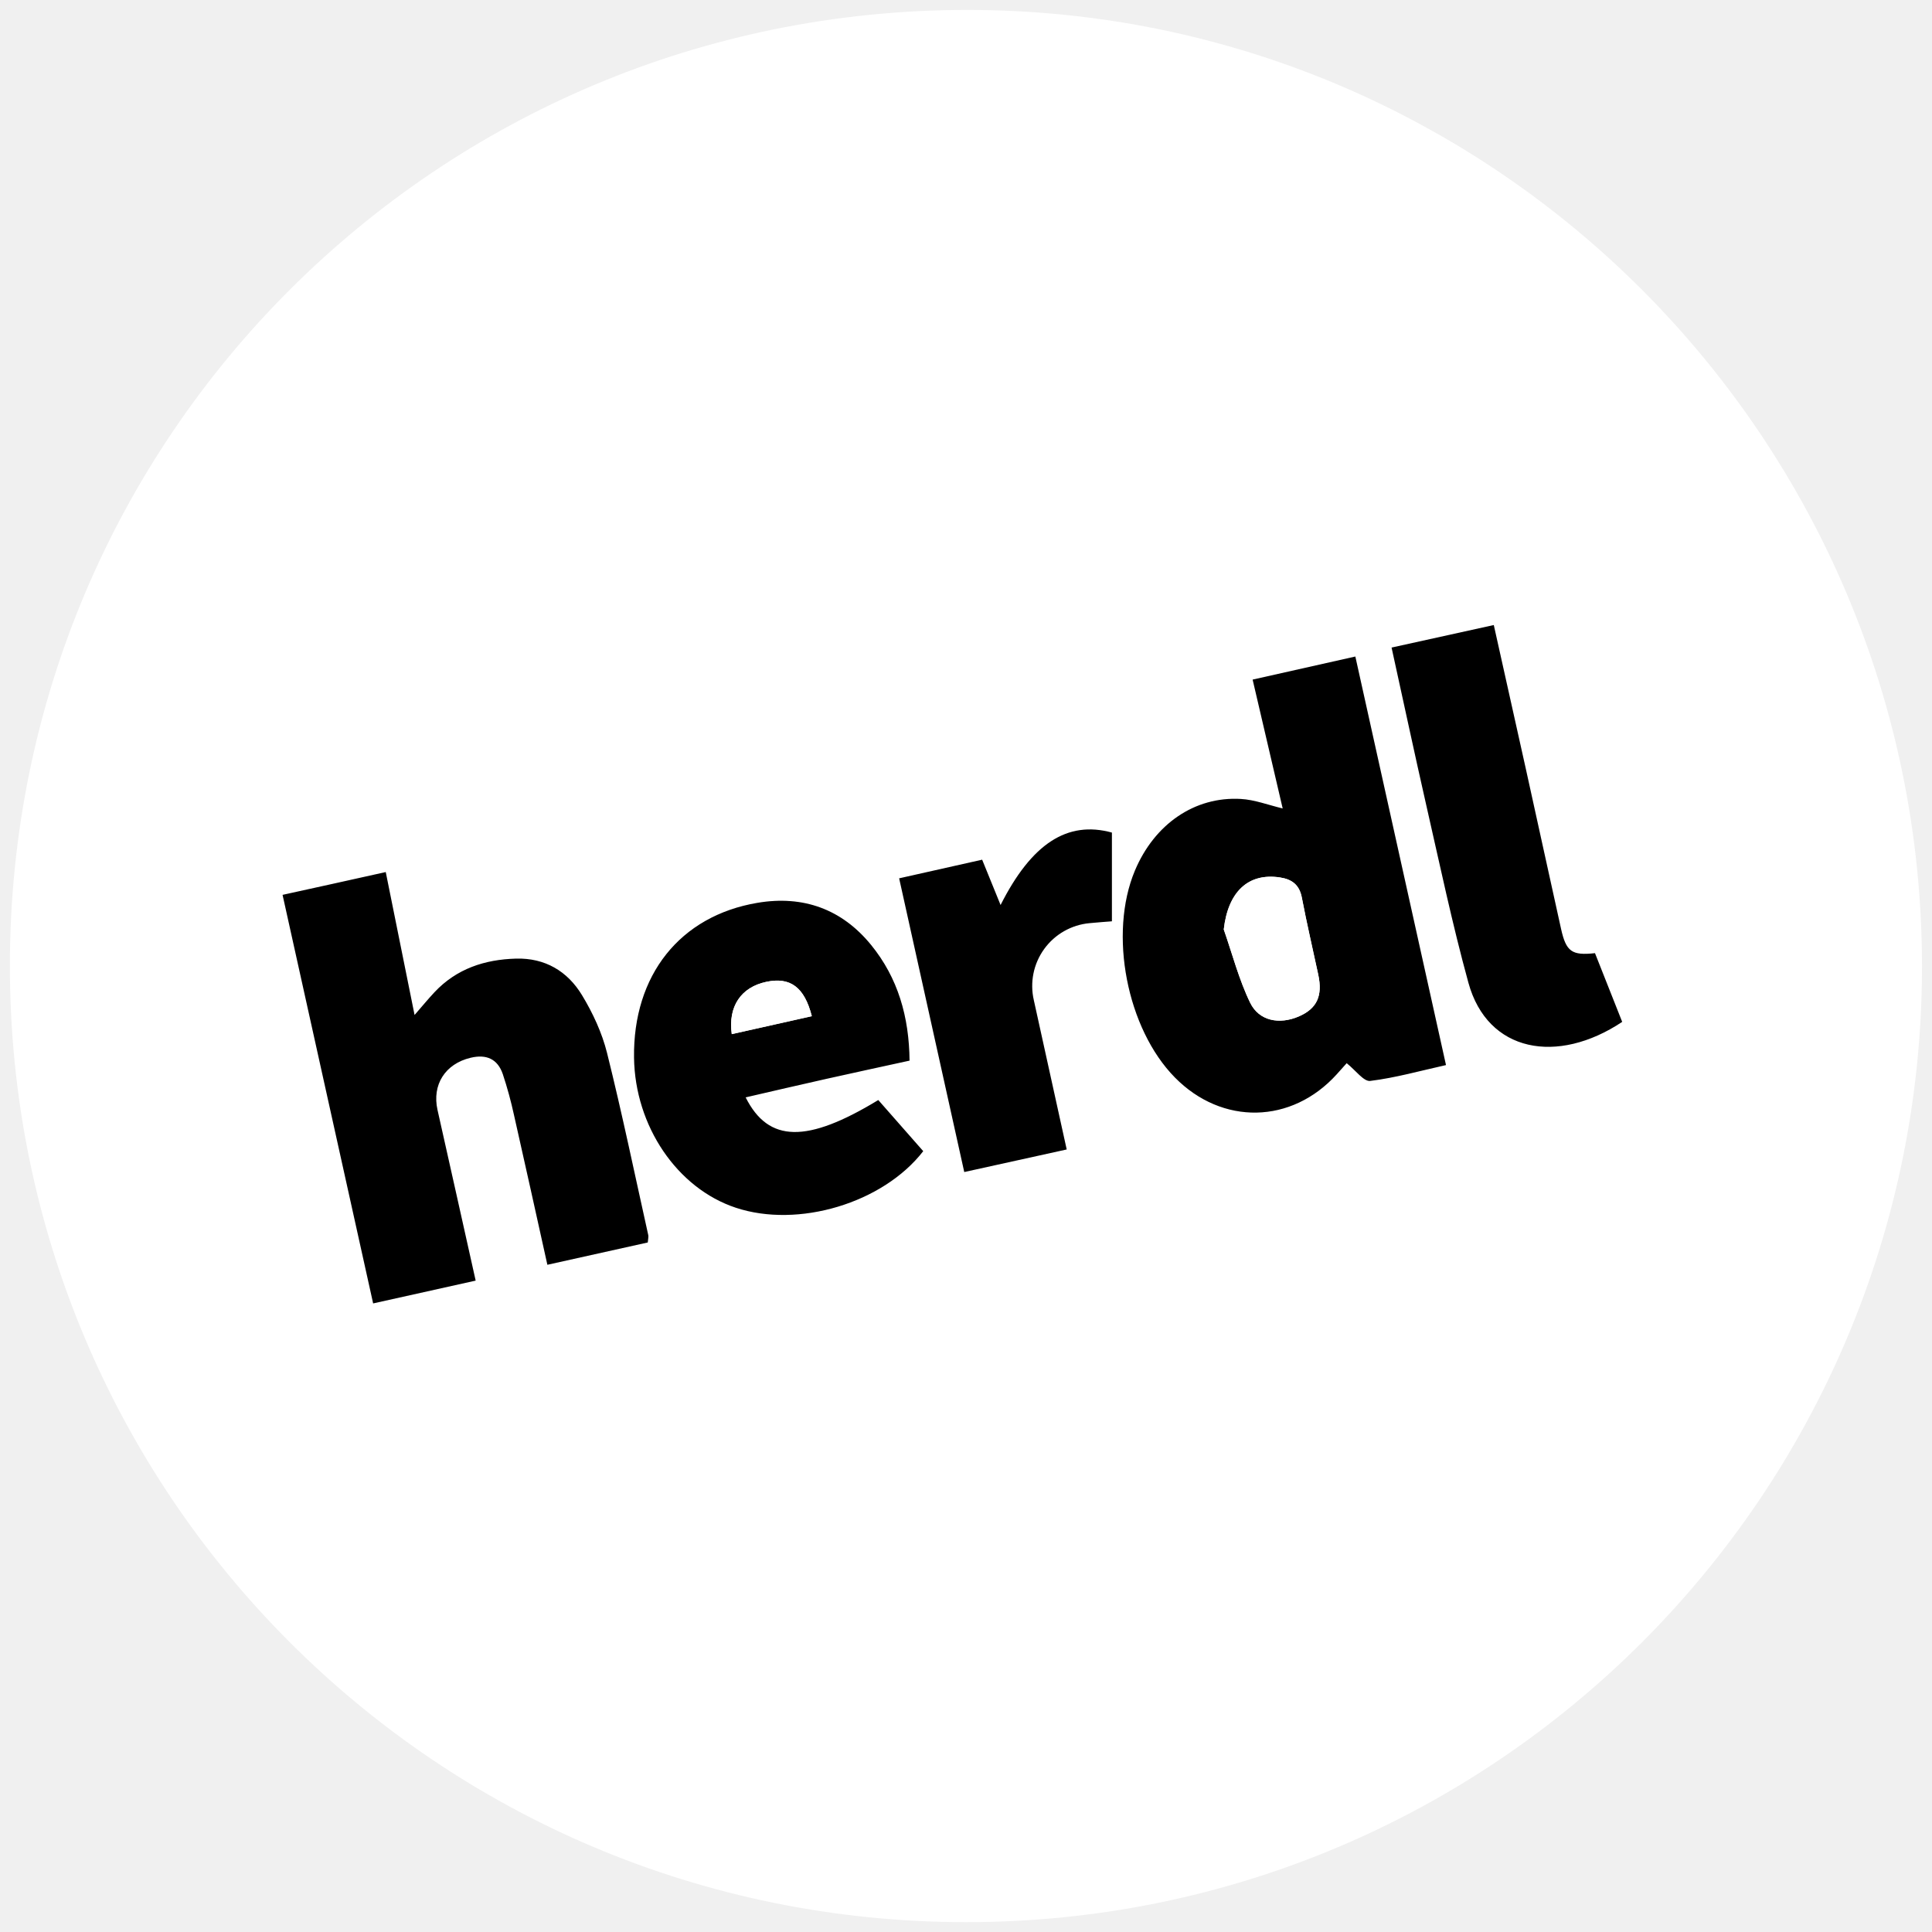
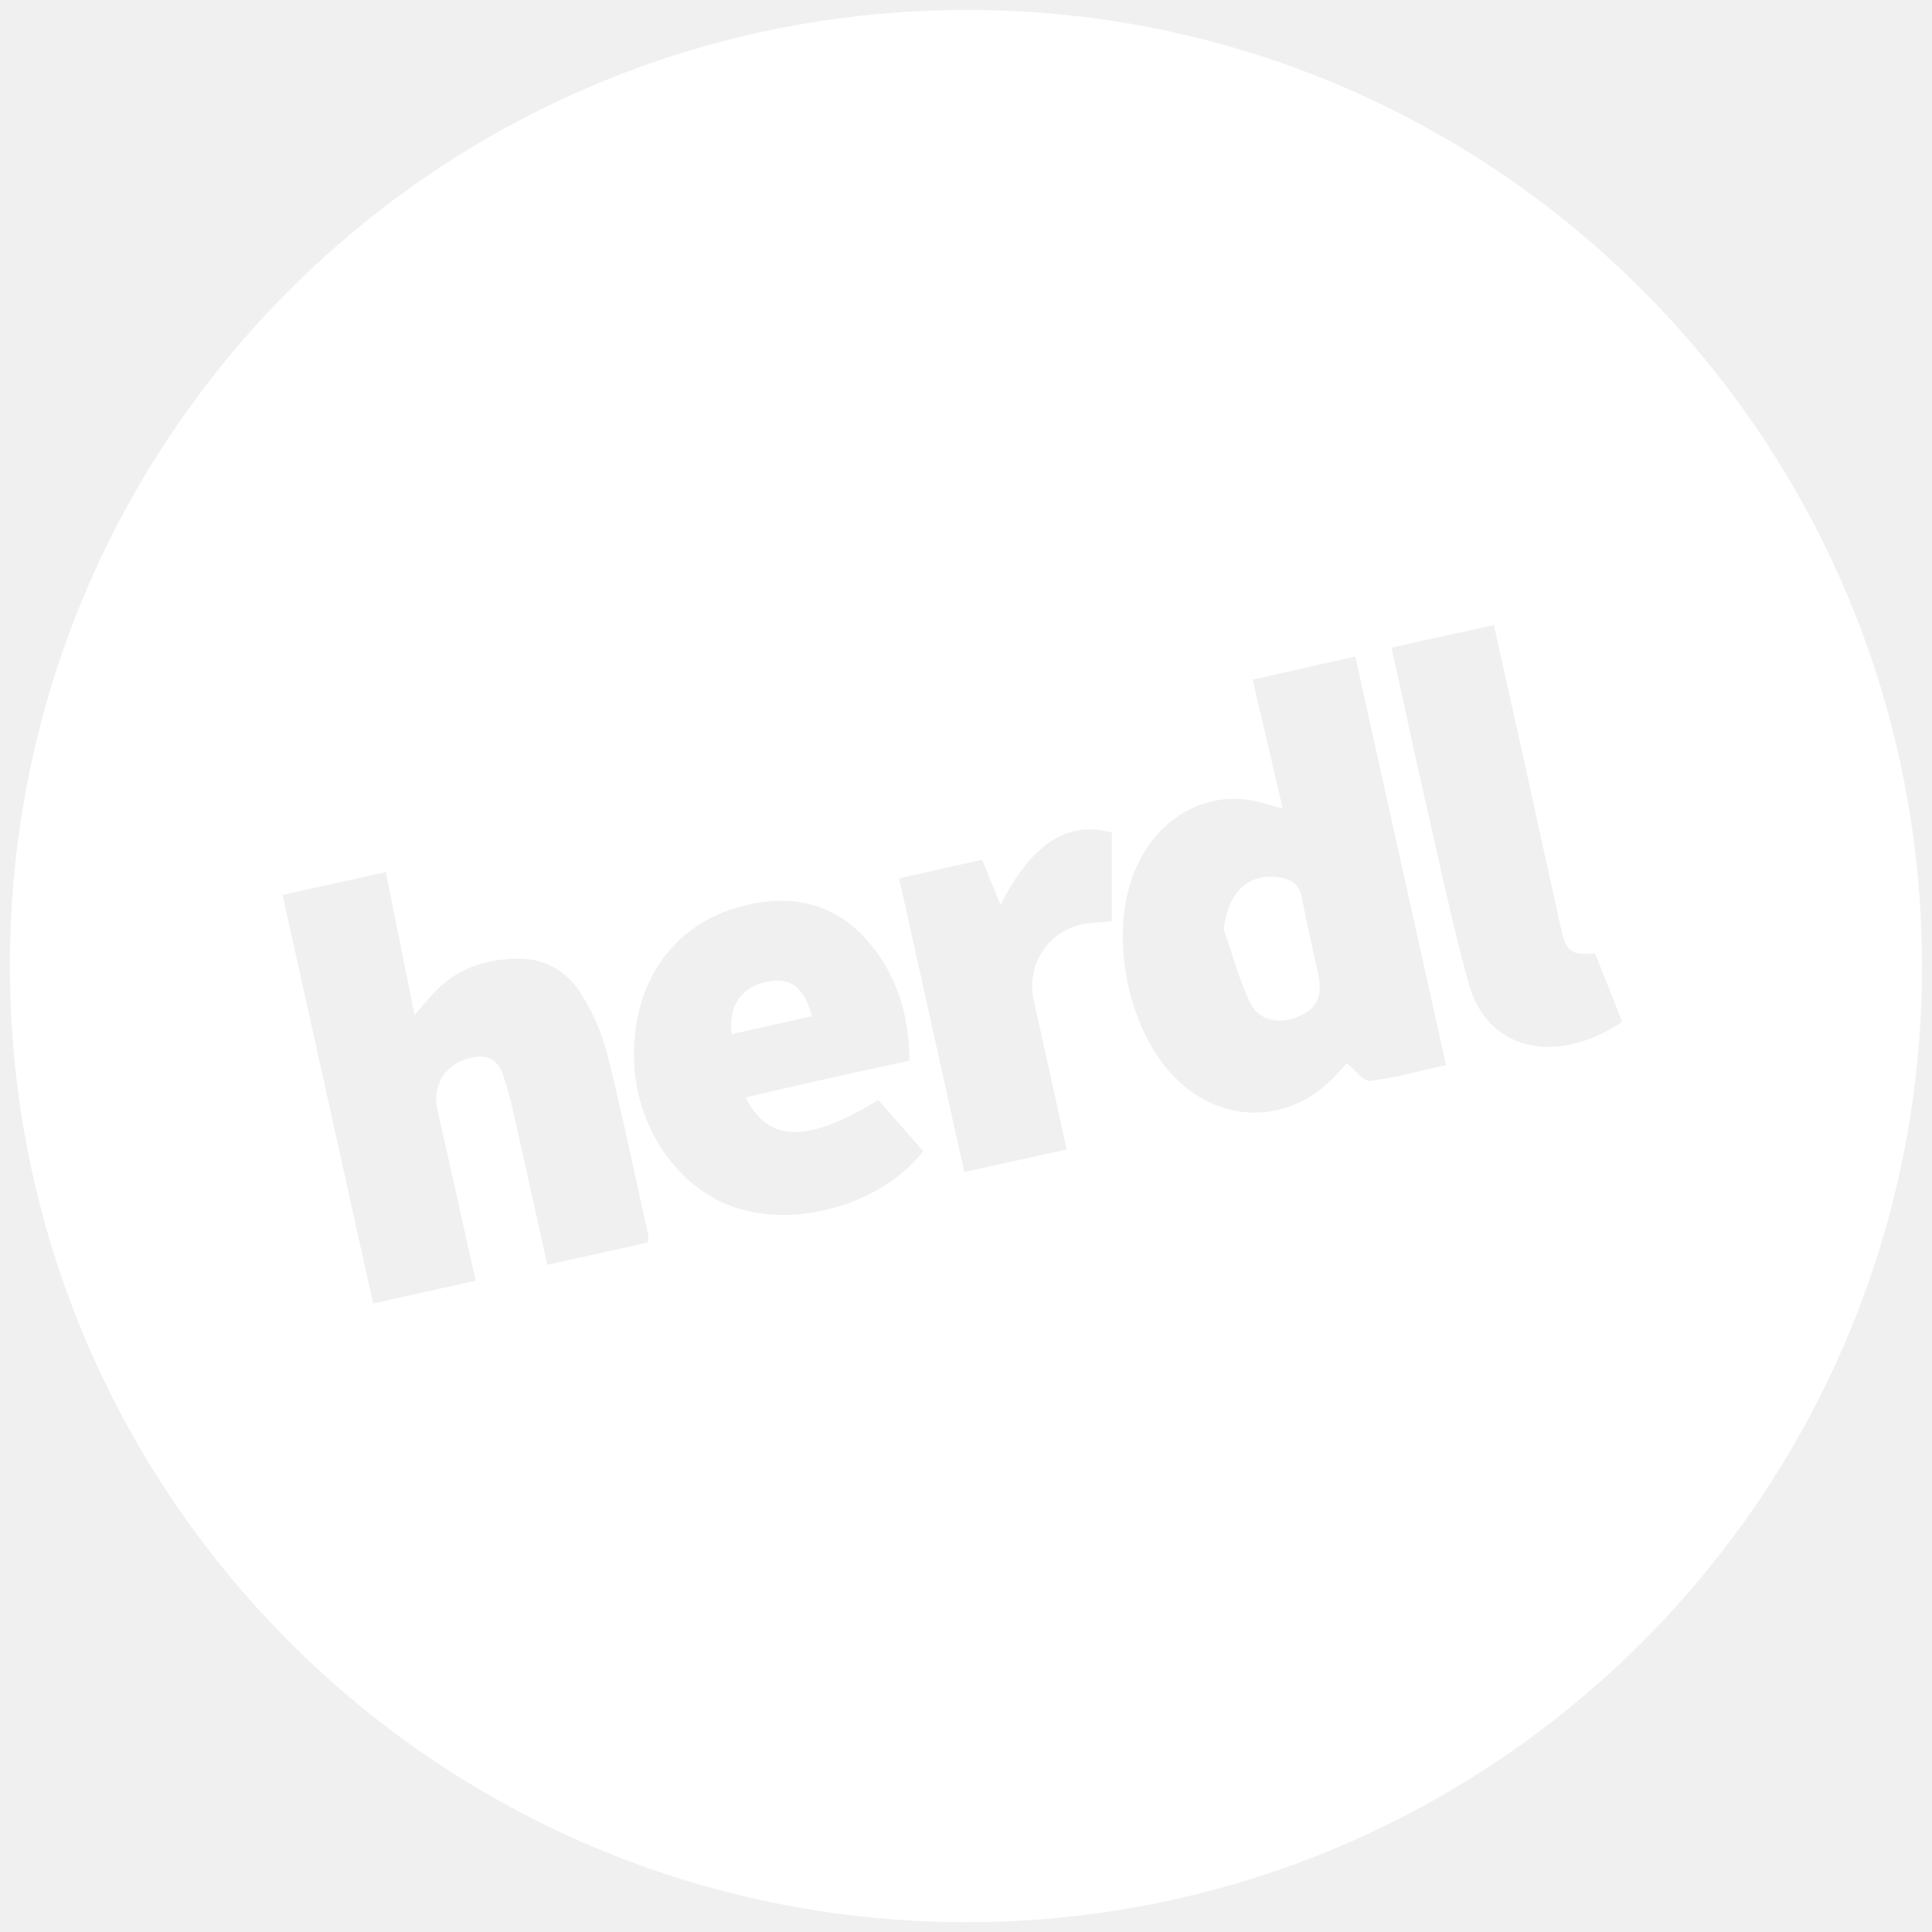
- <svg xmlns="http://www.w3.org/2000/svg" height="50" width="50">
-   <path d="M0 50V0h49.996v50H0zM25.041.257C11.335.254.263 11.299.256 24.982.248 38.67 11.317 49.745 25.005 49.745c13.66 0 24.732-11.068 24.736-24.726C49.745 11.348 38.684.26 25.041.257z" fill="none" />
-   <path d="M25.041.257c13.643.003 24.704 11.092 24.7 24.762-.004 13.658-11.076 24.726-24.736 24.726C11.317 49.745.249 38.671.256 24.982.263 11.299 11.335.254 25.041.257zm8.155 20.666c-.376-.089-.725-.226-1.081-.246-1.198-.07-2.239.653-2.744 1.855-.685 1.634-.21 4.089 1.036 5.354 1.223 1.242 3.021 1.205 4.188-.084l.257-.287c.236.186.442.479.609.459.65-.08 1.287-.26 1.961-.41l-2.346-10.573-2.658.597.778 3.335zM9.983 22.569l-2.67.592 2.344 10.573 2.653-.59c-.335-1.501-.659-2.959-.987-4.415-.148-.656.199-1.197.859-1.353.408-.097.696.033.831.425.118.345.208.7.289 1.056.29 1.275.57 2.553.864 3.877l2.598-.577c.007-.092.023-.143.013-.189-.349-1.574-.677-3.153-1.067-4.716a5.525 5.525 0 0 0-.649-1.497c-.373-.617-.953-.965-1.707-.944-.812.022-1.538.261-2.108.868-.164.174-.316.36-.517.591l-.746-3.701zm12.747 5.9c-1.845 1.122-2.842 1.107-3.433-.069.703-.162 1.395-.324 2.088-.479.71-.159 1.422-.312 2.153-.472-.011-1.132-.299-2.14-.996-2.995-.757-.928-1.759-1.288-2.939-1.089-2.008.338-3.224 1.876-3.195 4.008.024 1.771 1.116 3.381 2.634 3.883 1.615.535 3.804-.116 4.85-1.464l-1.162-1.323zm13.284-11.71c.304 1.384.59 2.73.897 4.072.351 1.538.676 3.084 1.093 4.605.495 1.803 2.304 2.126 3.979 1.011l-.704-1.778c-.599.067-.747-.039-.878-.628-.307-1.379-.606-2.759-.911-4.139-.272-1.229-.547-2.457-.83-3.725l-2.646.582zm-8.408 12.989l-.852-3.864a1.632 1.632 0 0 1 1.443-1.993c.194-.021.39-.033.578-.048v-2.296c-1.153-.317-2.079.287-2.881 1.875l-.477-1.173-2.147.482 1.685 7.601 2.651-.584z" fill="#ffffff" />
-   <path d="M33.196 20.923l-.778-3.335 2.658-.597 2.346 10.573c-.674.15-1.311.33-1.961.41-.167.021-.374-.272-.609-.459l-.257.287c-1.167 1.29-2.965 1.326-4.188.084-1.246-1.265-1.721-3.721-1.036-5.354.505-1.203 1.546-1.925 2.744-1.855.356.02.705.156 1.081.246zm-1.525 3.131c.222.635.391 1.295.682 1.896.231.477.761.571 1.259.356.468-.202.622-.529.504-1.08-.142-.665-.297-1.328-.425-1.995-.063-.331-.254-.475-.565-.522-.826-.127-1.346.377-1.455 1.345zM9.983 22.569l.746 3.699c.201-.231.353-.416.517-.591.571-.607 1.296-.845 2.108-.868.754-.021 1.333.328 1.707.944.28.462.519.975.649 1.497.39 1.564.717 3.143 1.067 4.716.01.046-.006.098-.013.189l-2.598.577c-.294-1.324-.575-2.602-.864-3.877a10.36 10.36 0 0 0-.289-1.056c-.134-.392-.423-.522-.831-.425-.66.156-1.006.697-.859 1.353.328 1.457.652 2.914.987 4.415l-2.653.59-2.344-10.573c.888-.194 1.74-.383 2.67-.59zm12.747 5.9l1.163 1.323c-1.046 1.348-3.235 1.999-4.85 1.464-1.518-.503-2.61-2.112-2.634-3.883-.029-2.133 1.187-3.67 3.195-4.008 1.18-.199 2.182.161 2.939 1.089.697.855.985 1.863.996 2.995-.731.16-1.443.313-2.153.472-.694.155-1.386.317-2.089.479.591 1.176 1.588 1.191 3.433.069zm-1.72-2.17c-.193-.756-.56-1.02-1.179-.889-.651.138-.994.636-.893 1.353l2.072-.464zm15.004-9.54l2.645-.583c.283 1.268.558 2.496.83 3.725.305 1.379.605 2.76.911 4.139.131.589.279.694.878.628l.704 1.778c-1.675 1.115-3.483.792-3.979-1.011-.418-1.52-.742-3.067-1.093-4.605-.305-1.341-.591-2.687-.896-4.071zm-8.408 12.989l-2.651.584-1.685-7.601 2.148-.482.477 1.173c.801-1.588 1.727-2.192 2.881-1.875v2.296c-.189.016-.384.028-.578.048a1.633 1.633 0 0 0-1.443 1.993l.851 3.864z" />
-   <path d="M31.671 24.054c.109-.969.628-1.472 1.456-1.346.311.048.502.191.565.522.127.668.283 1.33.425 1.995.118.551-.036.878-.504 1.08-.499.215-1.028.121-1.259-.356-.292-.6-.461-1.26-.683-1.895zM21.01 26.299l-2.072.464c-.101-.717.242-1.215.893-1.353.618-.131.986.133 1.179.889z" fill="#ffffff" />
+ <svg xmlns="http://www.w3.org/2000/svg" width="50" height="50" viewBox="0 0 50 50" fill="none">
+   <g clip-path="url(#clip0_3_16)">
+     <path d="M25.041 0.257C38.684 0.26 49.745 11.349 49.741 25.019C49.737 38.677 38.665 49.745 25.005 49.745C11.317 49.745 0.249 38.671 0.256 24.982C0.263 11.299 11.335 0.254 25.041 0.257ZM33.196 20.923C32.82 20.834 32.471 20.697 32.115 20.677C30.917 20.607 29.876 21.33 29.371 22.532C28.686 24.166 29.161 26.621 30.407 27.886C31.63 29.128 33.428 29.091 34.595 27.802L34.852 27.515C35.088 27.701 35.294 27.994 35.461 27.974C36.111 27.894 36.748 27.714 37.422 27.564L35.076 16.991L32.418 17.588L33.196 20.923ZM9.983 22.569L7.313 23.161L9.657 33.734L12.31 33.144C11.975 31.643 11.651 30.185 11.323 28.729C11.175 28.073 11.522 27.532 12.182 27.376C12.59 27.279 12.878 27.409 13.013 27.801C13.131 28.146 13.221 28.501 13.302 28.857C13.592 30.132 13.872 31.41 14.166 32.734L16.764 32.157C16.771 32.065 16.787 32.014 16.777 31.968C16.428 30.394 16.1 28.815 15.71 27.252C15.569 26.724 15.35 26.219 15.061 25.755C14.688 25.138 14.108 24.79 13.354 24.811C12.542 24.833 11.816 25.072 11.246 25.679C11.082 25.853 10.93 26.039 10.729 26.27L9.983 22.569ZM22.73 28.469C20.885 29.591 19.888 29.576 19.297 28.4C20 28.238 20.692 28.076 21.385 27.921C22.095 27.762 22.807 27.609 23.538 27.449C23.527 26.317 23.239 25.309 22.542 24.454C21.785 23.526 20.783 23.166 19.603 23.365C17.595 23.703 16.379 25.241 16.408 27.373C16.432 29.144 17.524 30.754 19.042 31.256C20.657 31.791 22.846 31.14 23.892 29.792L22.73 28.469ZM36.014 16.759C36.318 18.143 36.604 19.489 36.911 20.831C37.262 22.369 37.587 23.915 38.004 25.436C38.499 27.239 40.308 27.562 41.983 26.447L41.279 24.669C40.68 24.736 40.532 24.63 40.401 24.041C40.094 22.662 39.795 21.282 39.49 19.902C39.218 18.673 38.943 17.445 38.66 16.177L36.014 16.759ZM27.606 29.748L26.754 25.884C26.701 25.657 26.698 25.421 26.744 25.192C26.791 24.964 26.885 24.748 27.022 24.559C27.159 24.37 27.334 24.213 27.537 24.098C27.74 23.983 27.965 23.912 28.197 23.891C28.391 23.87 28.587 23.858 28.775 23.843V21.547C27.622 21.23 26.696 21.834 25.894 23.422L25.417 22.249L23.27 22.731L24.955 30.332L27.606 29.748Z" fill="white" />
+     <path d="M31.671 24.054C31.78 23.085 32.299 22.582 33.127 22.708C33.438 22.756 33.629 22.899 33.692 23.23C33.819 23.898 33.975 24.56 34.117 25.225C34.235 25.776 34.081 26.103 33.613 26.305C33.114 26.52 32.585 26.426 32.354 25.949C32.062 25.349 31.893 24.689 31.671 24.054ZM21.01 26.299L18.938 26.763C18.837 26.046 19.18 25.548 19.831 25.41C20.449 25.279 20.817 25.543 21.01 26.299Z" fill="white" />
+   </g>
+   <defs>
+     <clipPath id="clip0_3_16">
+       <rect width="50" height="50" fill="white" />
+     </clipPath>
+   </defs>
</svg>
